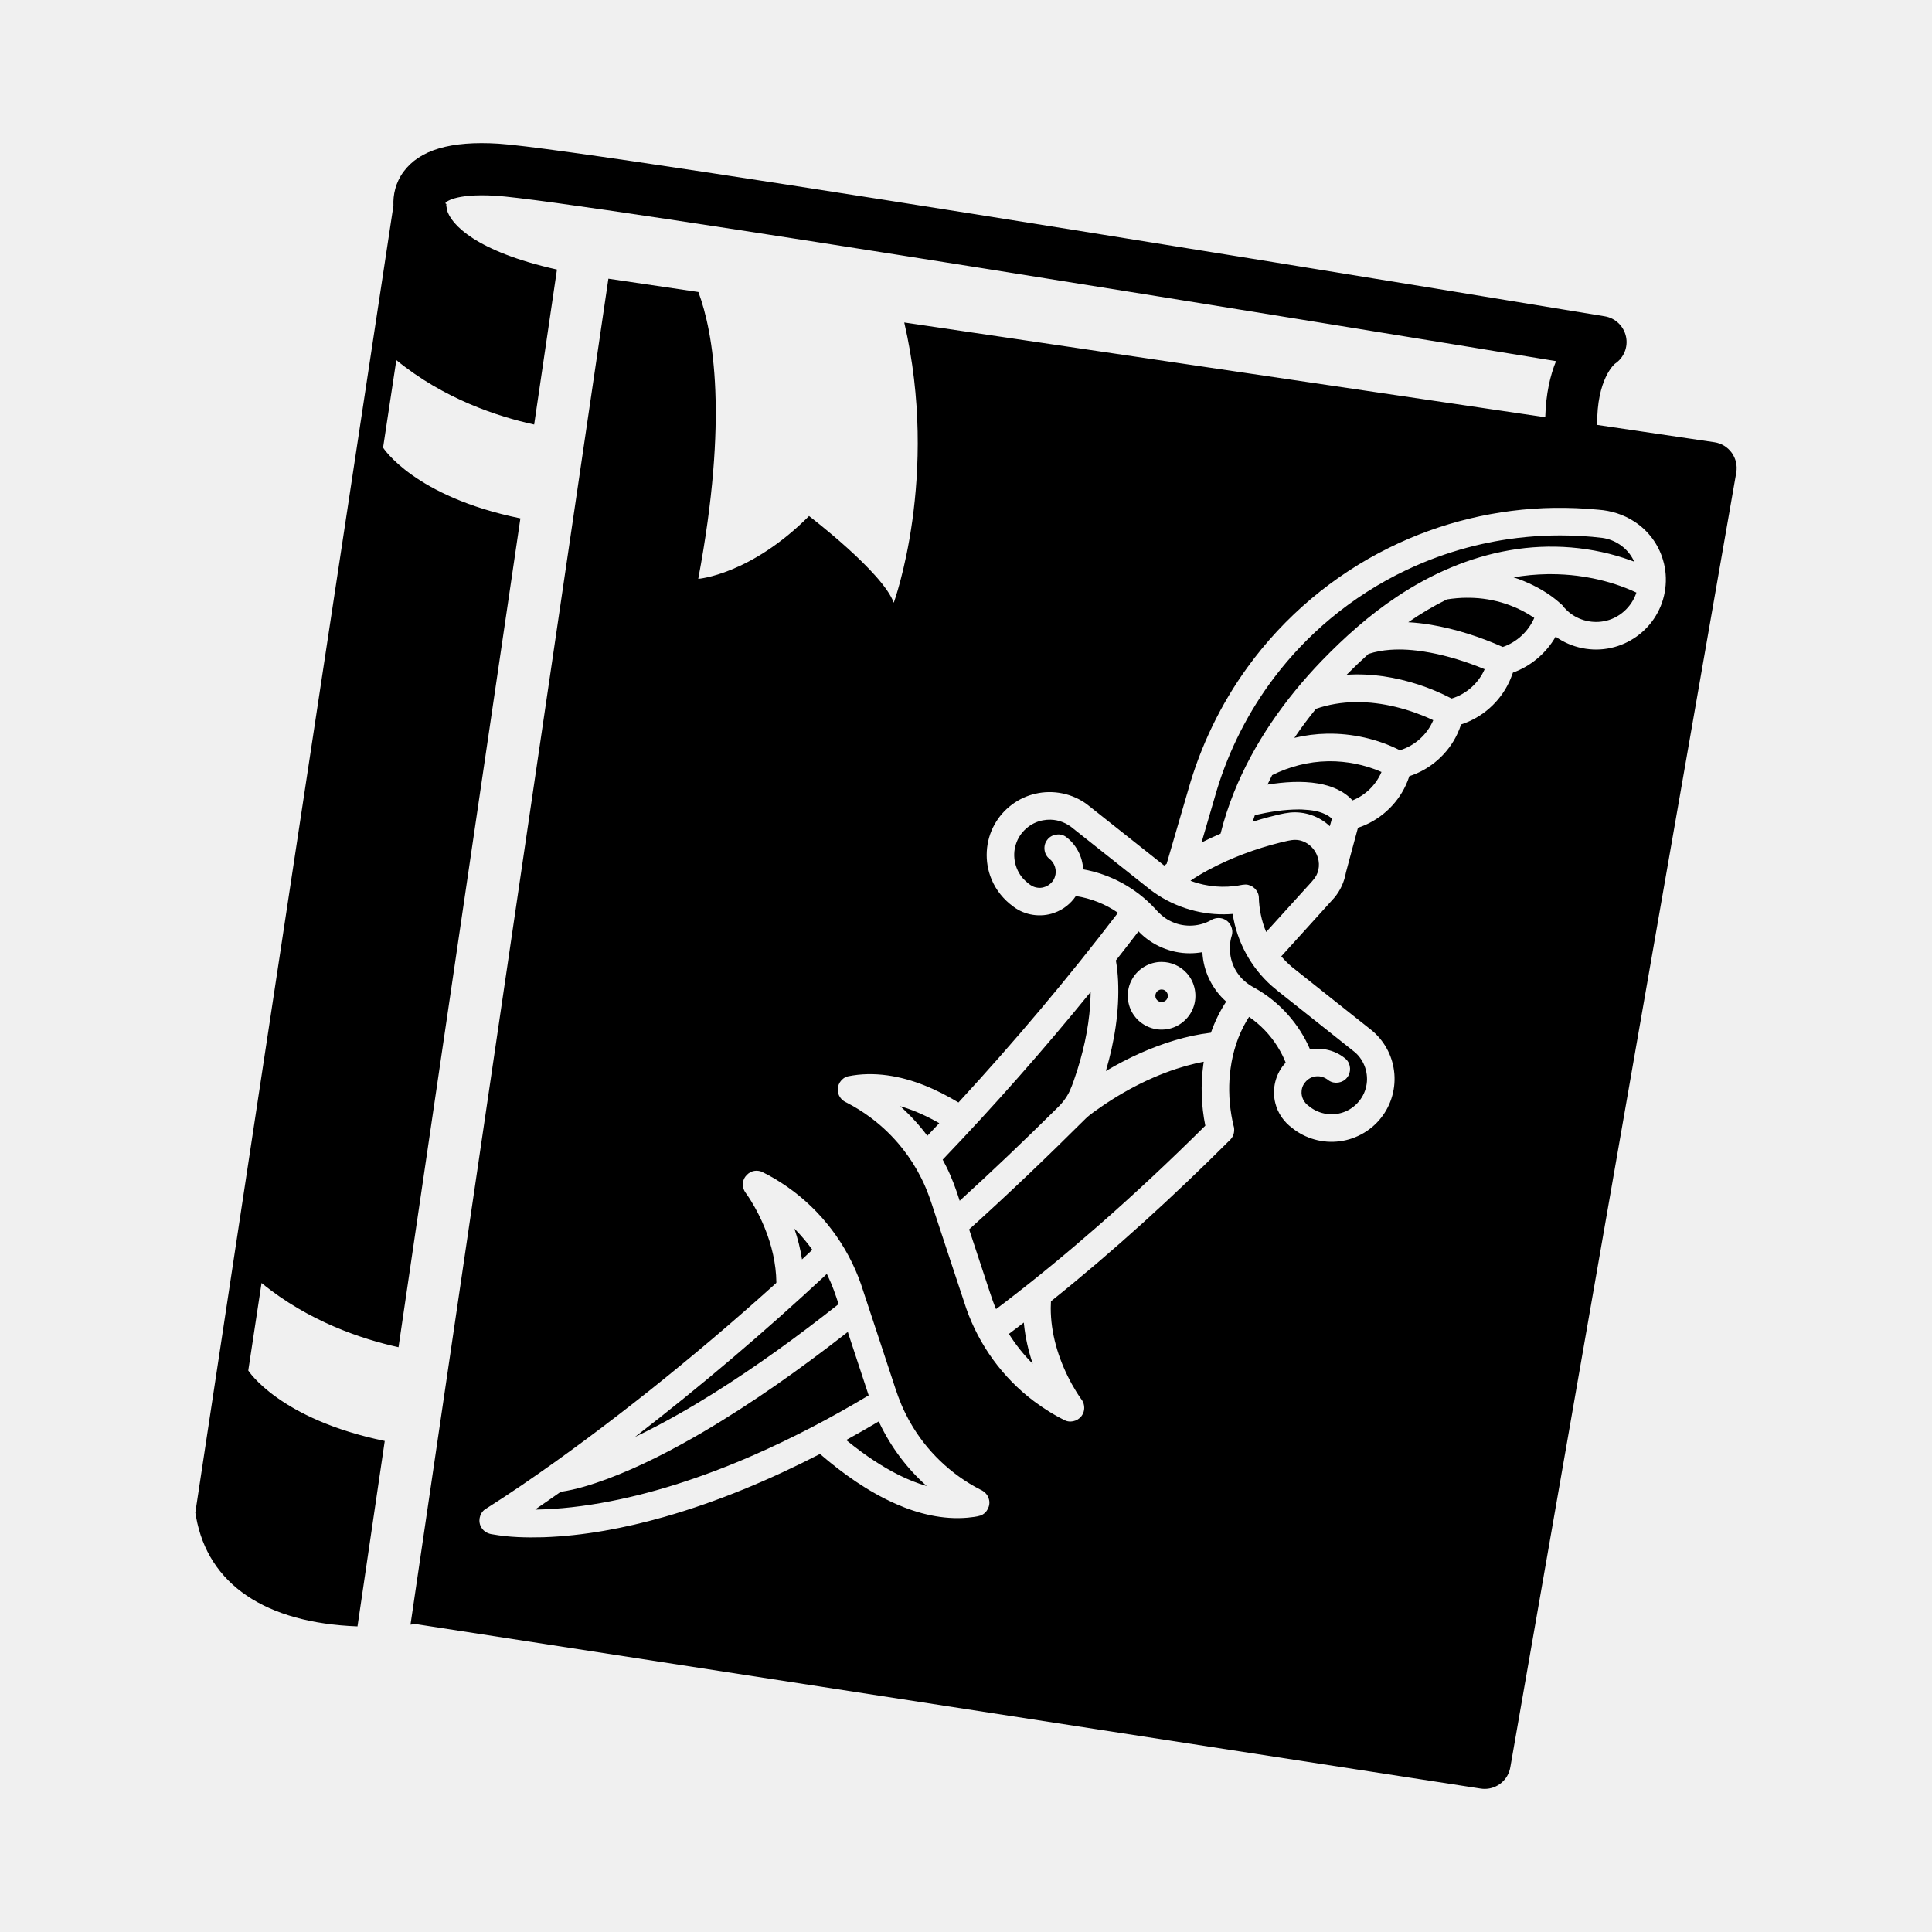
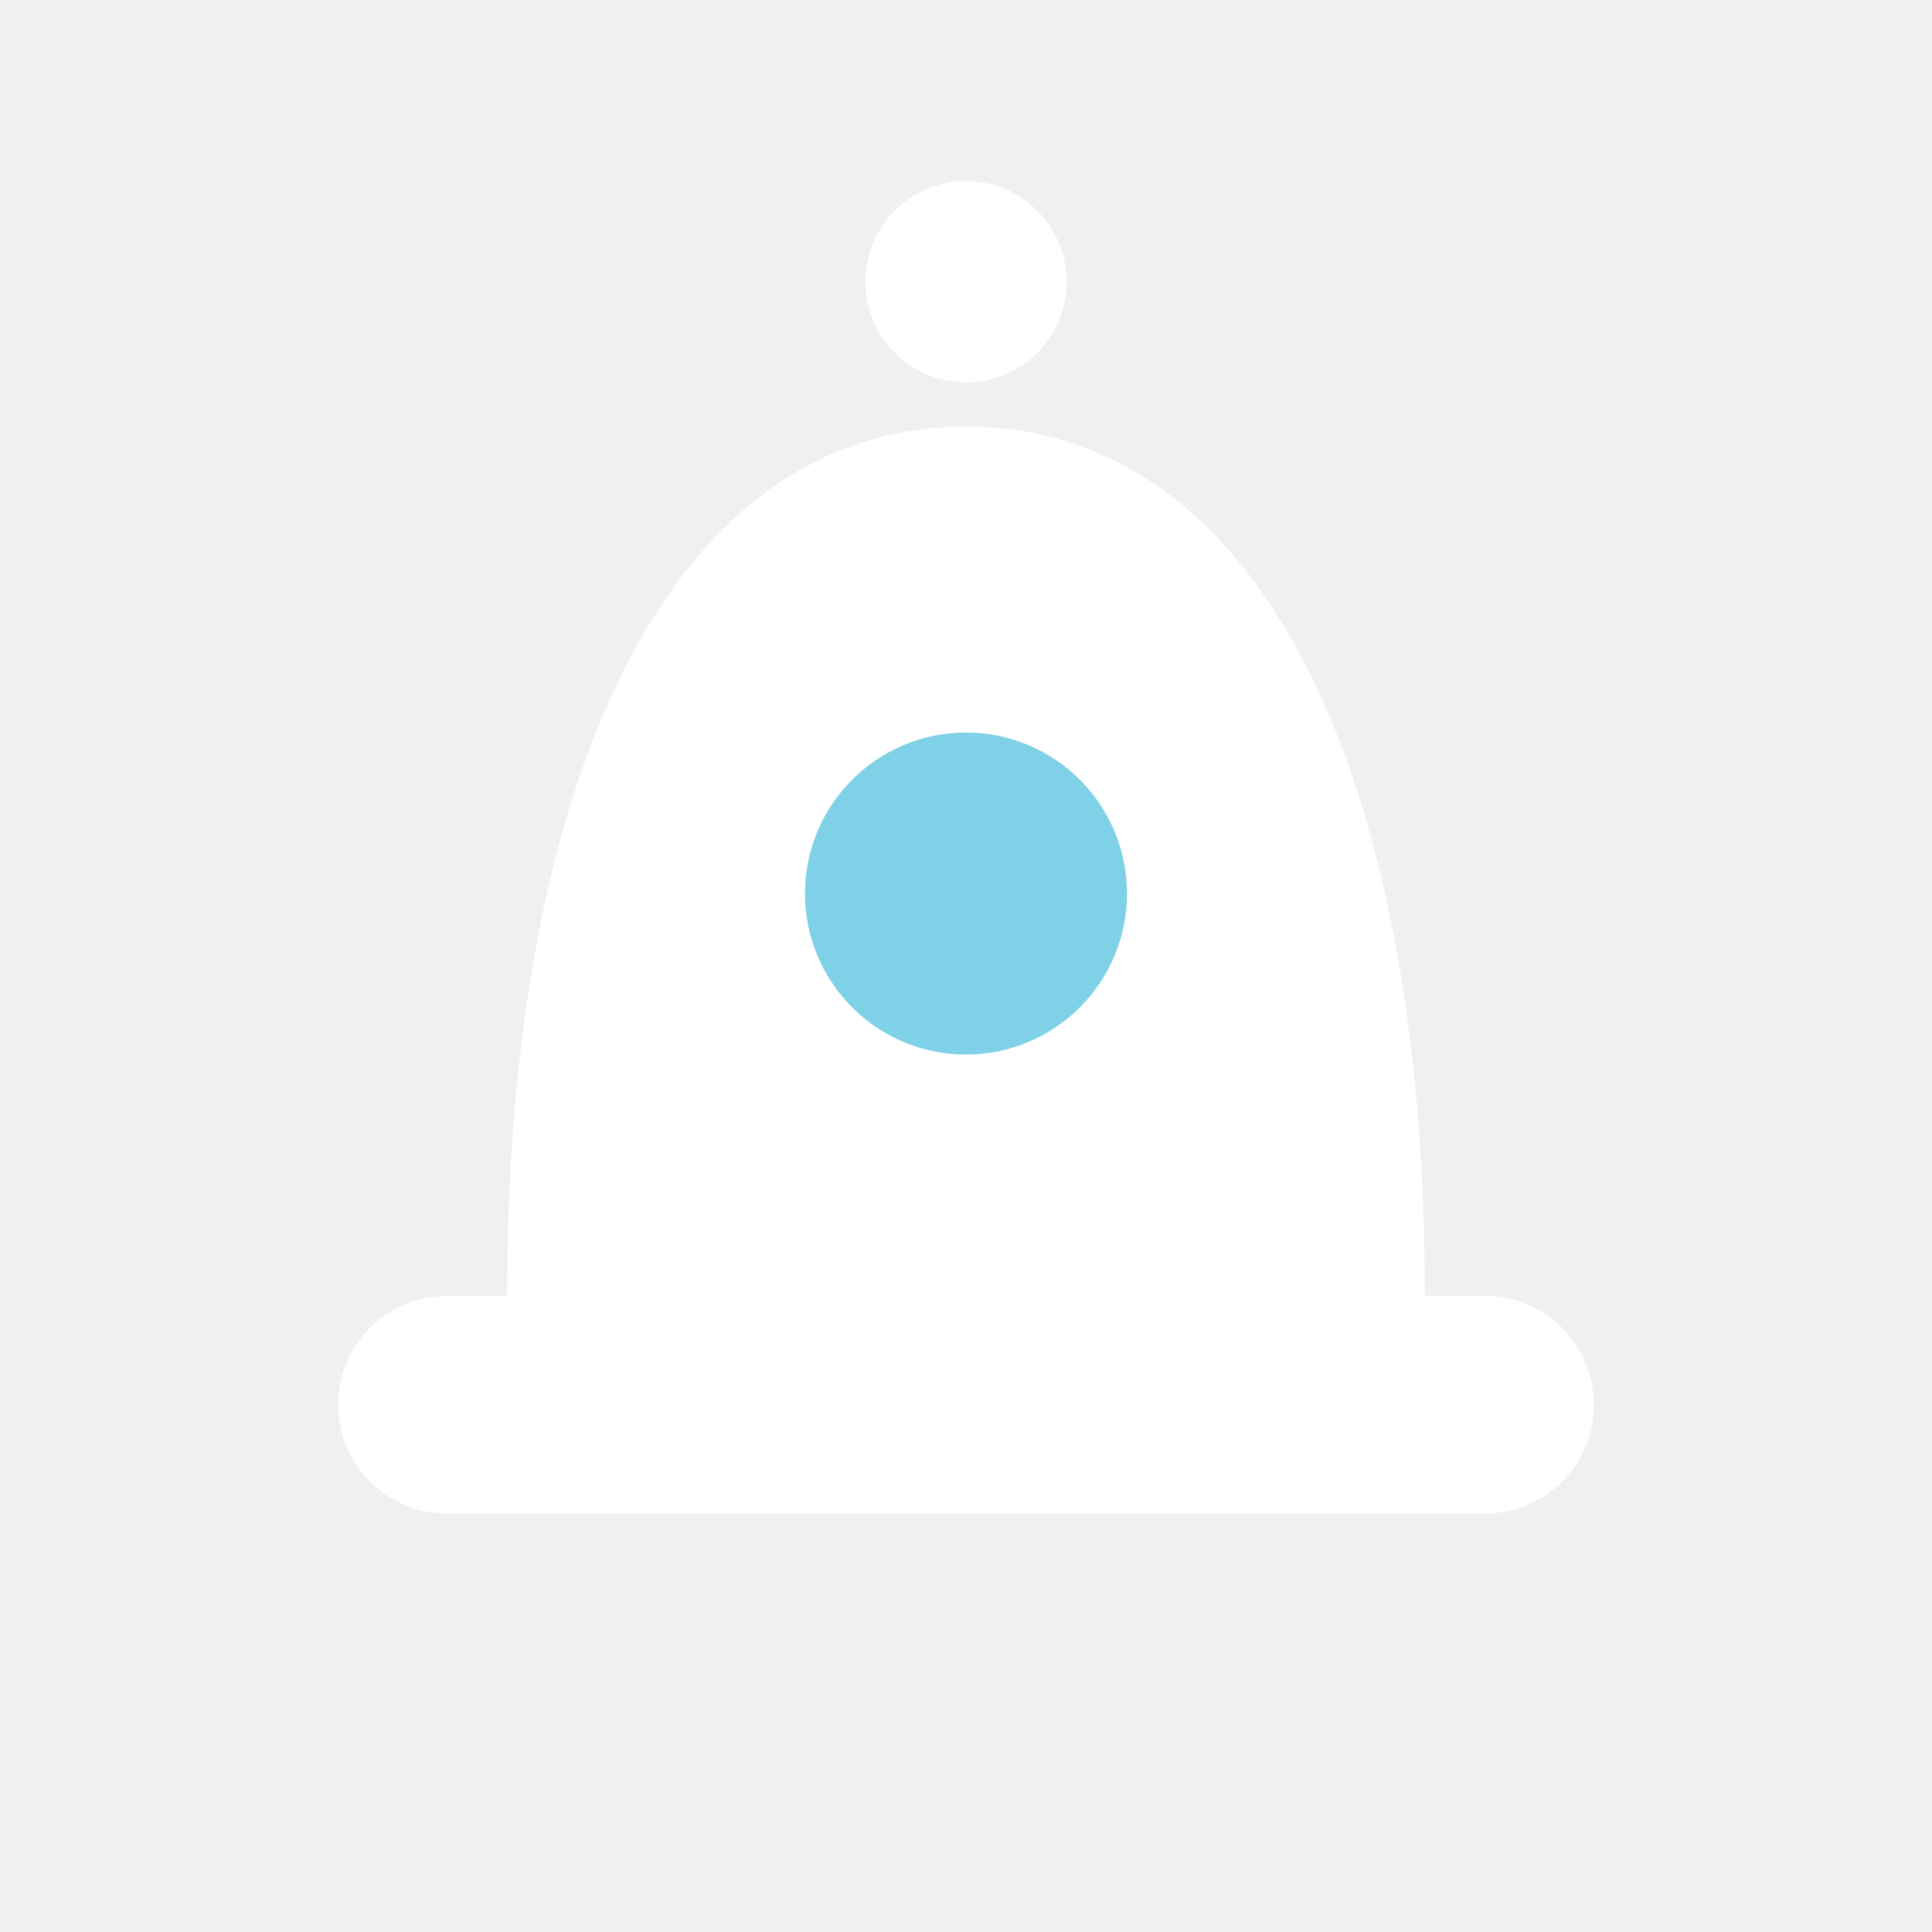
- <svg xmlns="http://www.w3.org/2000/svg" width="270mm" height="270mm" viewBox="0 0 270 270" version="1.1" id="svg1">
-   <defs id="defs2" />
-   <circle style="fill:none;fill-opacity:1;stroke:#ffffff;stroke-width:1.369;stroke-opacity:0" id="path9237" cx="135" cy="135" r="134.315" />
-   <g style="fill:#ffffff;fill-opacity:1" id="g1" transform="matrix(0.2962379,0,0,0.2962379,77.00783,70.8716)">
-     <g id="g3" style="fill:#ffffff;fill-opacity:1">
-       <path id="path264-2" style="fill:#000000;stroke-width:0.746" d="m 496.186,-1648.221 c -6.151,-0.384 -10.143,0.801 -12.212,3.607 -1.043,1.414 -1.36,2.996 -1.3,4.361 l -25.479,168.096 0.096,0.549 c 1.557,8.681 8.909,13.634 20.76,14.082 l 3.506,-23.845 c -13.582,-2.804 -17.553,-9.06 -17.553,-9.06 l 1.709,-11.258 c 6.075,4.968 12.94,7.228 17.615,8.26 l 15.675,-106.601 c -13.684,-2.793 -17.661,-9.096 -17.661,-9.096 l 1.705,-11.259 c 6.108,4.997 13.046,7.264 17.727,8.289 l 2.932,-19.934 c -10.482,-2.345 -13.648,-5.831 -14.153,-7.681 -0.012,-0.17 -0.039,-0.336 -0.079,-0.506 0,-0.035 -0.007,-0.075 -0.007,-0.107 l 0.023,-0.142 -0.087,-0.016 c -0.012,-0.049 -0.019,-0.095 -0.035,-0.139 0.008,-0.012 1.02,-1.223 6.414,-0.906 10.434,0.645 112.129,17.288 136.417,21.275 -0.746,1.823 -1.307,4.201 -1.387,7.216 l -82.44,-12.188 c 4.576,19.852 -1.351,36.046 -1.351,36.046 -1.397,-3.912 -10.894,-11.155 -10.894,-11.155 -7.543,7.568 -14.25,8.082 -14.25,8.082 3.889,-20.694 1.959,-31.637 0.019,-36.891 l -11.575,-1.712 -25.453,173.105 c 0.242,-0.023 0.487,-0.054 0.657,-0.078 l 136.983,21.163 c 0.174,0.027 0.344,0.039 0.514,0.039 1.603,0 3.013,-1.147 3.295,-2.778 l 29.063,-166.525 c 0.154,-0.89 -0.057,-1.804 -0.587,-2.54 -0.531,-0.736 -1.335,-1.223 -2.231,-1.353 l -4.7e-4,5e-4 -15.071,-2.227 c -0.074,-5.922 2.252,-7.843 2.284,-7.869 1.147,-0.762 1.712,-2.148 1.421,-3.493 -0.294,-1.349 -1.372,-2.386 -2.732,-2.608 -5.312,-0.876 -130.136,-21.46 -142.278,-22.203 z m 135.778,46.842 c 1.895,-0.028 3.792,0.051 5.678,0.235 1.641,0.116 3.262,0.622 4.638,1.531 1.763,1.137 3.096,2.917 3.676,4.934 0.718,2.381 0.374,5.054 -0.924,7.176 -1.248,2.084 -3.377,3.612 -5.751,4.128 -2.441,0.557 -5.1,0.014 -7.135,-1.441 -1.211,2.123 -3.189,3.797 -5.491,4.623 -0.15,0.379 -0.284,0.788 -0.467,1.162 -1.184,2.59 -3.489,4.637 -6.202,5.504 -0.13,0.404 -0.286,0.8 -0.467,1.185 -1.188,2.574 -3.484,4.606 -6.185,5.467 -0.129,0.398 -0.282,0.789 -0.459,1.168 -1.18,2.567 -3.462,4.598 -6.15,5.47 -0.513,1.917 -1.046,3.829 -1.547,5.748 -0.21,1.197 -0.72,2.343 -1.511,3.269 -2.261,2.513 -4.539,5.011 -6.806,7.518 0.422,0.494 0.886,0.953 1.382,1.373 3.318,2.649 6.649,5.279 9.972,7.921 1.609,1.211 2.742,3.038 3.086,5.024 0.396,2.128 -0.112,4.405 -1.386,6.157 -1.28,1.806 -3.334,3.033 -5.53,3.309 -2.161,0.294 -4.428,-0.335 -6.123,-1.709 -1.062,-0.777 -1.856,-1.92 -2.168,-3.202 -0.47,-1.812 0.042,-3.846 1.336,-5.202 -0.067,-0.166 -0.136,-0.331 -0.209,-0.494 -0.14,-0.31 -0.304,-0.639 -0.48,-0.959 -0.112,-0.205 -0.258,-0.449 -0.364,-0.619 -0.941,-1.504 -2.195,-2.811 -3.658,-3.814 -0.113,0.172 -0.221,0.348 -0.325,0.525 -0.128,0.214 -0.269,0.474 -0.37,0.667 -0.508,0.977 -0.906,2.009 -1.198,3.07 -0.287,1.027 -0.477,2.12 -0.575,3.154 -0.022,0.218 -0.042,0.512 -0.056,0.728 -0.026,0.468 -0.036,0.911 -0.03,1.367 0.012,1.067 0.109,2.126 0.286,3.161 0.078,0.452 0.155,0.831 0.261,1.272 0.208,0.625 0.075,1.36 -0.393,1.834 -7.329,7.324 -14.993,14.322 -23.08,20.802 -0.018,0.285 -0.024,0.571 -0.027,0.857 -0.011,3.208 0.956,6.452 2.452,9.31 0.083,0.156 0.197,0.365 0.262,0.488 0.357,0.638 0.735,1.264 1.159,1.861 0.458,0.534 0.578,1.338 0.251,1.968 -0.377,0.801 -1.402,1.2 -2.221,0.865 -1.439,-0.692 -2.798,-1.548 -4.075,-2.505 -3.991,-2.997 -7.048,-7.206 -8.692,-11.917 -1.277,-3.824 -2.529,-7.656 -3.796,-11.484 -0.457,-1.336 -0.836,-2.678 -1.387,-3.976 -0.186,-0.445 -0.404,-0.916 -0.61,-1.326 -0.665,-1.331 -1.467,-2.593 -2.389,-3.76 -0.18,-0.231 -0.396,-0.489 -0.567,-0.69 -0.574,-0.668 -1.187,-1.302 -1.836,-1.899 -0.386,-0.35 -0.74,-0.656 -1.147,-0.981 -0.192,-0.153 -0.428,-0.333 -0.597,-0.461 -0.967,-0.716 -1.99,-1.356 -3.06,-1.905 -0.571,-0.238 -1.025,-0.76 -1.117,-1.38 -0.161,-0.859 0.418,-1.771 1.263,-1.993 1.666,-0.349 3.393,-0.364 5.077,-0.134 3.272,0.45 6.352,1.8 9.163,3.493 7.199,-7.819 14.061,-15.951 20.516,-24.396 -1.613,-1.116 -3.482,-1.858 -5.421,-2.153 -0.657,0.995 -1.65,1.76 -2.773,2.156 -1.743,0.634 -3.793,0.331 -5.267,-0.8 -1.234,-0.892 -2.236,-2.113 -2.811,-3.527 -0.941,-2.246 -0.798,-4.916 0.4,-7.039 1.093,-1.987 3.06,-3.467 5.276,-3.956 2.271,-0.531 4.76,-0.017 6.626,1.384 3.293,2.599 6.573,5.215 9.861,7.82 0.119,0.108 0.242,-0.13 0.364,-0.177 0.921,-3.159 1.843,-6.317 2.764,-9.476 1.597,-5.67 4.187,-11.061 7.651,-15.827 4.705,-6.497 11.016,-11.816 18.212,-15.361 6.577,-3.256 13.886,-5.017 21.224,-5.124 z m 0.768,3.539 c -0.722,8e-4 -1.476,0.018 -2.193,0.052 -0.675,0.032 -1.39,0.081 -2.067,0.145 -0.821,0.074 -1.697,0.181 -2.516,0.302 -1.101,0.163 -2.179,0.364 -3.246,0.6 -2.613,0.581 -5.2,1.401 -7.643,2.415 -0.717,0.299 -1.405,0.603 -2.12,0.943 -3.497,1.657 -6.803,3.779 -9.762,6.245 -2.68,2.235 -5.108,4.775 -7.216,7.556 -3.305,4.35 -5.823,9.319 -7.403,14.53 -0.651,2.213 -1.307,4.478 -1.959,6.711 0.802,-0.406 1.619,-0.786 2.446,-1.139 0.446,-1.804 1.029,-3.571 1.718,-5.296 2.549,-6.344 6.562,-12.022 11.286,-16.932 2.958,-3.054 6.151,-5.908 9.701,-8.262 4.365,-2.909 9.28,-5.068 14.465,-5.959 5.221,-0.915 10.685,-0.487 15.669,1.335 0.117,0.034 0.28,0.118 0.365,0.127 -0.057,-0.117 -0.163,-0.331 -0.252,-0.478 -0.795,-1.38 -2.244,-2.345 -3.818,-2.571 -1.808,-0.224 -3.65,-0.321 -5.457,-0.324 z m -1.13,4.986 c -0.166,7e-4 -0.391,0 -0.526,0 -1.454,0.025 -2.907,0.159 -4.341,0.407 0.435,0.139 0.864,0.298 1.288,0.468 1.704,0.705 3.335,1.633 4.71,2.871 0.087,0.114 0.326,0.223 0.318,0.339 0.179,0.188 0.351,0.383 0.539,0.562 1.231,1.194 3.047,1.724 4.729,1.413 1.945,-0.328 3.614,-1.821 4.214,-3.691 -1.769,-0.832 -3.645,-1.428 -5.558,-1.822 -0.691,-0.142 -1.348,-0.249 -2.041,-0.337 -1.073,-0.136 -2.223,-0.208 -3.331,-0.211 z m -10.883,3.034 c -0.838,0 -1.742,0.084 -2.557,0.211 -1.727,0.852 -3.383,1.844 -4.968,2.937 0.974,0.052 1.945,0.166 2.907,0.325 3.19,0.542 6.294,1.543 9.248,2.857 1.794,-0.607 3.295,-2.003 4.049,-3.739 -0.981,-0.678 -2.053,-1.222 -3.171,-1.637 -1.427,-0.531 -3.01,-0.86 -4.561,-0.933 -0.332,-0.017 -0.632,-0.022 -0.947,-0.02 z m -8.761,6.655 c -0.363,0 -0.729,0.014 -1.11,0.041 -0.904,0.067 -1.883,0.231 -2.773,0.53 -0.963,0.867 -1.901,1.761 -2.813,2.681 1.587,-0.108 3.184,-0.03 4.757,0.198 3.05,0.45 6.019,1.43 8.751,2.856 1.875,-0.562 3.469,-1.977 4.249,-3.773 -0.638,-0.263 -1.311,-0.521 -1.932,-0.741 -2.194,-0.769 -4.456,-1.372 -6.767,-1.649 -0.408,-0.05 -0.857,-0.087 -1.241,-0.113 -0.384,-0.022 -0.755,-0.033 -1.122,-0.032 z m -5.305,6.766 c -0.1,9e-4 -0.199,0 -0.299,0 -1.681,0.024 -3.423,0.3 -5.033,0.864 -0.979,1.204 -1.907,2.449 -2.776,3.735 1.378,-0.331 2.793,-0.511 4.21,-0.538 3.229,-0.051 6.477,0.672 9.361,2.131 1.909,-0.571 3.525,-2.026 4.292,-3.865 -0.478,-0.228 -0.964,-0.437 -1.456,-0.633 -0.343,-0.138 -0.728,-0.278 -1.052,-0.392 -1.576,-0.546 -3.205,-0.948 -4.861,-1.152 -0.21,-0.028 -0.471,-0.05 -0.647,-0.071 -0.582,-0.053 -1.177,-0.08 -1.739,-0.08 z m -3.56,7.609 c -0.08,5e-4 -0.199,0 -0.259,0 -2.477,0.043 -4.93,0.681 -7.145,1.782 -0.207,0.402 -0.408,0.807 -0.601,1.216 2.156,-0.336 4.371,-0.505 6.535,-0.139 1.628,0.281 3.269,0.926 4.4,2.173 1.662,-0.66 3.035,-2.007 3.728,-3.656 -1.085,-0.477 -2.224,-0.828 -3.386,-1.06 -1.074,-0.215 -2.203,-0.323 -3.273,-0.32 z m -3.972,6.196 c -1.906,0 -3.798,0.313 -5.654,0.729 -0.101,0.284 -0.197,0.569 -0.291,0.856 0.69,-0.22 1.385,-0.423 2.085,-0.607 0.901,-0.224 1.801,-0.48 2.726,-0.577 1.852,-0.183 3.768,0.468 5.113,1.757 0.099,-0.289 0.177,-0.646 0.268,-0.961 -0.129,-0.136 -0.276,-0.254 -0.433,-0.355 -1.011,-0.634 -2.236,-0.779 -3.405,-0.834 -0.127,0 -0.33,-0.01 -0.41,-0.01 z m -31.911,1.318 c -0.331,-0.01 -0.663,0.015 -0.988,0.078 -1.609,0.283 -3,1.51 -3.488,3.067 -0.531,1.599 -0.081,3.473 1.132,4.645 0.471,0.438 0.996,0.902 1.668,0.959 0.942,0.127 1.914,-0.481 2.207,-1.386 0.301,-0.836 -0.014,-1.831 -0.729,-2.355 -0.697,-0.571 -0.818,-1.692 -0.261,-2.4 0.516,-0.726 1.604,-0.931 2.351,-0.446 1.354,0.959 2.202,2.572 2.279,4.224 3.509,0.618 6.795,2.413 9.216,5.027 0.542,0.621 1.154,1.196 1.895,1.572 1.614,0.868 3.652,0.855 5.26,-0.021 0.507,-0.332 1.174,-0.429 1.734,-0.177 0.807,0.323 1.265,1.294 1.006,2.123 -0.527,1.704 -0.187,3.651 0.914,5.059 0.551,0.737 1.305,1.291 2.115,1.713 3.121,1.763 5.636,4.569 7.044,7.866 1.626,-0.299 3.39,0.158 4.63,1.26 0.635,0.611 0.69,1.702 0.117,2.372 -0.537,0.688 -1.601,0.856 -2.326,0.372 -0.448,-0.375 -1.031,-0.61 -1.622,-0.546 -0.966,0.065 -1.805,0.891 -1.885,1.856 -0.089,0.763 0.294,1.536 0.927,1.963 1.121,0.949 2.711,1.295 4.125,0.9 1.624,-0.422 2.938,-1.818 3.263,-3.464 0.339,-1.574 -0.233,-3.304 -1.458,-4.353 -2.555,-2.043 -5.125,-4.069 -7.685,-6.106 -1,-0.809 -2.032,-1.578 -3.006,-2.418 -2.69,-2.375 -4.506,-5.713 -5.032,-9.263 -0.371,0.03 -0.743,0.045 -1.115,0.049 -3.377,0.032 -6.747,-1.09 -9.438,-3.129 -3.318,-2.619 -6.624,-5.255 -9.937,-7.881 -0.805,-0.7 -1.842,-1.136 -2.913,-1.16 z m 31.459,2.596 c -0.657,0 -1.291,0.203 -1.927,0.341 -3.184,0.797 -6.285,1.95 -9.186,3.489 -0.788,0.421 -1.609,0.906 -2.37,1.417 0.119,0.075 0.352,0.131 0.514,0.194 0.364,0.118 0.759,0.227 1.156,0.313 0.469,0.103 1.071,0.198 1.609,0.238 0.241,0.02 0.533,0.032 0.742,0.036 0.537,0.01 1.075,-0.018 1.608,-0.082 0.488,-0.035 0.96,-0.197 1.449,-0.204 0.862,0.01 1.643,0.732 1.709,1.593 0.038,1.545 0.341,3.087 0.947,4.511 1.601,-1.766 3.201,-3.532 4.802,-5.299 0.477,-0.549 1.003,-1.057 1.442,-1.637 0.618,-0.854 0.7,-2.029 0.27,-2.981 -0.457,-1.095 -1.56,-1.928 -2.766,-1.927 z m -20.171,11.765 c -0.96,1.255 -1.932,2.501 -2.909,3.743 0.155,0.86 0.24,1.732 0.284,2.605 0.179,3.926 -0.468,7.855 -1.572,11.615 1.435,-0.857 2.92,-1.63 4.447,-2.311 2.884,-1.272 5.926,-2.246 9.065,-2.619 0.492,-1.405 1.146,-2.756 1.962,-4.002 -1.816,-1.596 -2.948,-3.941 -3.06,-6.356 -0.546,0.097 -1.101,0.147 -1.655,0.144 -2.424,0 -4.82,-1.024 -6.507,-2.762 -0.018,-0.019 -0.035,-0.037 -0.053,-0.056 z m 2.96,3.933 c 1.229,-0.011 2.439,0.53 3.254,1.449 1.069,1.171 1.4,2.946 0.833,4.425 -0.558,1.549 -2.067,2.697 -3.71,2.812 -1.481,0.14 -2.999,-0.553 -3.871,-1.757 -1.012,-1.341 -1.124,-3.28 -0.277,-4.729 0.746,-1.336 2.238,-2.213 3.77,-2.2 z m -0.009,3.545 c -0.097,0 -0.194,0.023 -0.284,0.059 -0.509,0.187 -0.669,0.915 -0.282,1.296 0.354,0.413 1.097,0.301 1.313,-0.198 0.255,-0.477 -0.108,-1.125 -0.649,-1.155 -0.032,0 -0.065,0 -0.098,0 z m -9.108,0.321 c -6.05,7.437 -12.4,14.632 -19.028,21.561 0.167,0.303 0.326,0.611 0.479,0.921 0.704,1.401 1.236,2.878 1.709,4.37 4.207,-3.829 8.322,-7.758 12.364,-11.759 0.724,-0.669 1.358,-1.448 1.779,-2.344 0.412,-0.906 0.704,-1.862 1.015,-2.807 0.968,-3.085 1.602,-6.317 1.678,-9.534 10e-4,-0.136 0.003,-0.272 0.004,-0.408 z m 14.549,8.967 c -0.365,0.069 -0.729,0.145 -1.091,0.231 -0.807,0.188 -1.634,0.424 -2.441,0.687 -0.972,0.319 -1.96,0.696 -2.916,1.111 -0.333,0.144 -0.701,0.313 -1.007,0.454 -1.935,0.912 -3.791,1.986 -5.558,3.191 -0.739,0.523 -1.512,1.01 -2.17,1.636 -4.888,4.865 -9.868,9.639 -14.991,14.257 0.896,2.716 1.792,5.431 2.688,8.147 0.233,0.725 0.477,1.409 0.773,2.103 0.366,-0.277 0.733,-0.552 1.097,-0.833 4.097,-3.13 8.093,-6.433 11.958,-9.81 4.766,-4.167 9.369,-8.487 13.86,-12.948 -0.521,-2.56 -0.61,-5.207 -0.266,-7.796 0.021,-0.143 0.042,-0.286 0.063,-0.429 z m -39.039,5.722 c 1.288,1.145 2.458,2.423 3.49,3.804 0.513,-0.538 1.024,-1.079 1.533,-1.622 -1.506,-0.86 -3.089,-1.597 -4.75,-2.103 -0.091,-0.026 -0.182,-0.053 -0.273,-0.079 z m -18.557,8.303 c 0.248,-0.012 0.498,0.027 0.73,0.117 1.153,0.551 2.251,1.218 3.3,1.946 4.361,3.032 7.716,7.469 9.468,12.48 1.376,4.136 2.731,8.28 4.099,12.419 0.454,1.411 0.923,2.824 1.587,4.153 0.129,0.268 0.293,0.58 0.414,0.81 0.074,0.133 0.178,0.323 0.234,0.421 2.08,3.674 5.25,6.718 9.005,8.648 0.522,0.221 0.973,0.647 1.119,1.207 0.263,0.847 -0.227,1.835 -1.061,2.136 -0.537,0.174 -1.108,0.213 -1.665,0.279 -3.172,0.284 -6.351,-0.499 -9.239,-1.774 -3.577,-1.584 -6.797,-3.874 -9.75,-6.419 -6.421,3.305 -13.113,6.127 -20.066,8.105 -5.06,1.429 -10.269,2.425 -15.534,2.607 -2.179,0.057 -4.376,0.01 -6.526,-0.378 -0.563,-0.067 -1.114,-0.357 -1.409,-0.854 -0.485,-0.742 -0.284,-1.827 0.435,-2.346 1.579,-1.003 3.145,-2.029 4.692,-3.083 5.667,-3.866 11.146,-7.971 16.518,-12.237 5.451,-4.344 10.792,-8.87 15.975,-13.545 0.095,-0.113 0.316,-0.216 0.305,-0.348 -0.032,-2.409 -0.6,-4.791 -1.507,-7.016 -0.478,-1.174 -1.079,-2.366 -1.759,-3.464 -0.167,-0.272 -0.341,-0.539 -0.535,-0.816 -0.312,-0.381 -0.544,-0.853 -0.508,-1.357 0.018,-0.886 0.793,-1.665 1.677,-1.692 z m 4.948,7.441 c 0.438,1.289 0.774,2.614 0.98,3.961 0.445,-0.41 0.886,-0.825 1.329,-1.238 -0.653,-0.911 -1.376,-1.772 -2.16,-2.573 -0.05,-0.05 -0.1,-0.1 -0.149,-0.15 z m 4.147,5.872 c -0.042,0 -0.091,0.037 -0.149,0.124 -7.846,7.302 -16.017,14.258 -24.505,20.802 1.939,-0.925 3.84,-1.929 5.707,-2.99 1.466,-0.829 2.95,-1.724 4.38,-2.614 5.589,-3.505 10.93,-7.393 16.103,-11.482 -0.393,-1.233 -0.817,-2.459 -1.383,-3.624 l -0.005,-0.01 c -0.039,-0.125 -0.086,-0.205 -0.147,-0.205 z m 25.362,6.211 c -0.637,0.491 -1.277,0.978 -1.921,1.46 0.876,1.39 1.905,2.684 3.069,3.844 -0.556,-1.638 -0.946,-3.334 -1.126,-5.056 -0.007,-0.082 -0.015,-0.165 -0.022,-0.247 z m -22.671,1.25 c -0.057,0.01 -0.131,0.072 -0.208,0.144 -5.881,4.581 -11.968,8.917 -18.399,12.696 -3.954,2.308 -8.036,4.429 -12.329,6.035 -1.937,0.707 -3.915,1.344 -5.96,1.643 -1.027,0.722 -2.057,1.439 -3.096,2.144 -0.228,0.121 -0.212,0.166 0.043,0.136 1.446,-0.029 2.959,-0.132 4.422,-0.295 0.413,-0.042 0.828,-0.101 1.259,-0.153 0.819,-0.108 1.68,-0.243 2.501,-0.386 3.273,-0.575 6.48,-1.389 9.651,-2.384 3.409,-1.071 6.784,-2.36 10.069,-3.798 5.082,-2.228 10.004,-4.815 14.763,-7.667 -0.873,-2.649 -1.747,-5.298 -2.62,-7.946 -0.009,-0.129 -0.045,-0.173 -0.095,-0.168 z m 4.012,11.466 c -1.383,0.82 -2.777,1.62 -4.187,2.393 0.647,0.529 1.281,1.023 1.957,1.518 0.511,0.375 1.058,0.755 1.57,1.093 2.118,1.391 4.388,2.596 6.831,3.303 -2.531,-2.247 -4.601,-5.008 -6.058,-8.063 -0.038,-0.081 -0.076,-0.163 -0.114,-0.244 z" transform="matrix(3.668052,0,0,3.668052,-1844.823,5874.296)" />
-     </g>
+ <svg xmlns="http://www.w3.org/2000/svg" viewBox="0 0 24 24" width="24" height="24" role="img" aria-labelledby="t">
+   <g fill="#ffffff">
+     <circle cx="12" cy="3.5" r="1.25" />
+     <path d="M6.3 16.1C6.3 9.5 8.4 5.3 12 5.3s5.7 4.2 5.7 10.8Z" />
+     <rect x="4.2" y="16.1" width="15.6" height="2.7" rx="1.35" />
  </g>
+   <circle cx="12" cy="11.1" r="2" fill="#7FD1E8" />
</svg>
